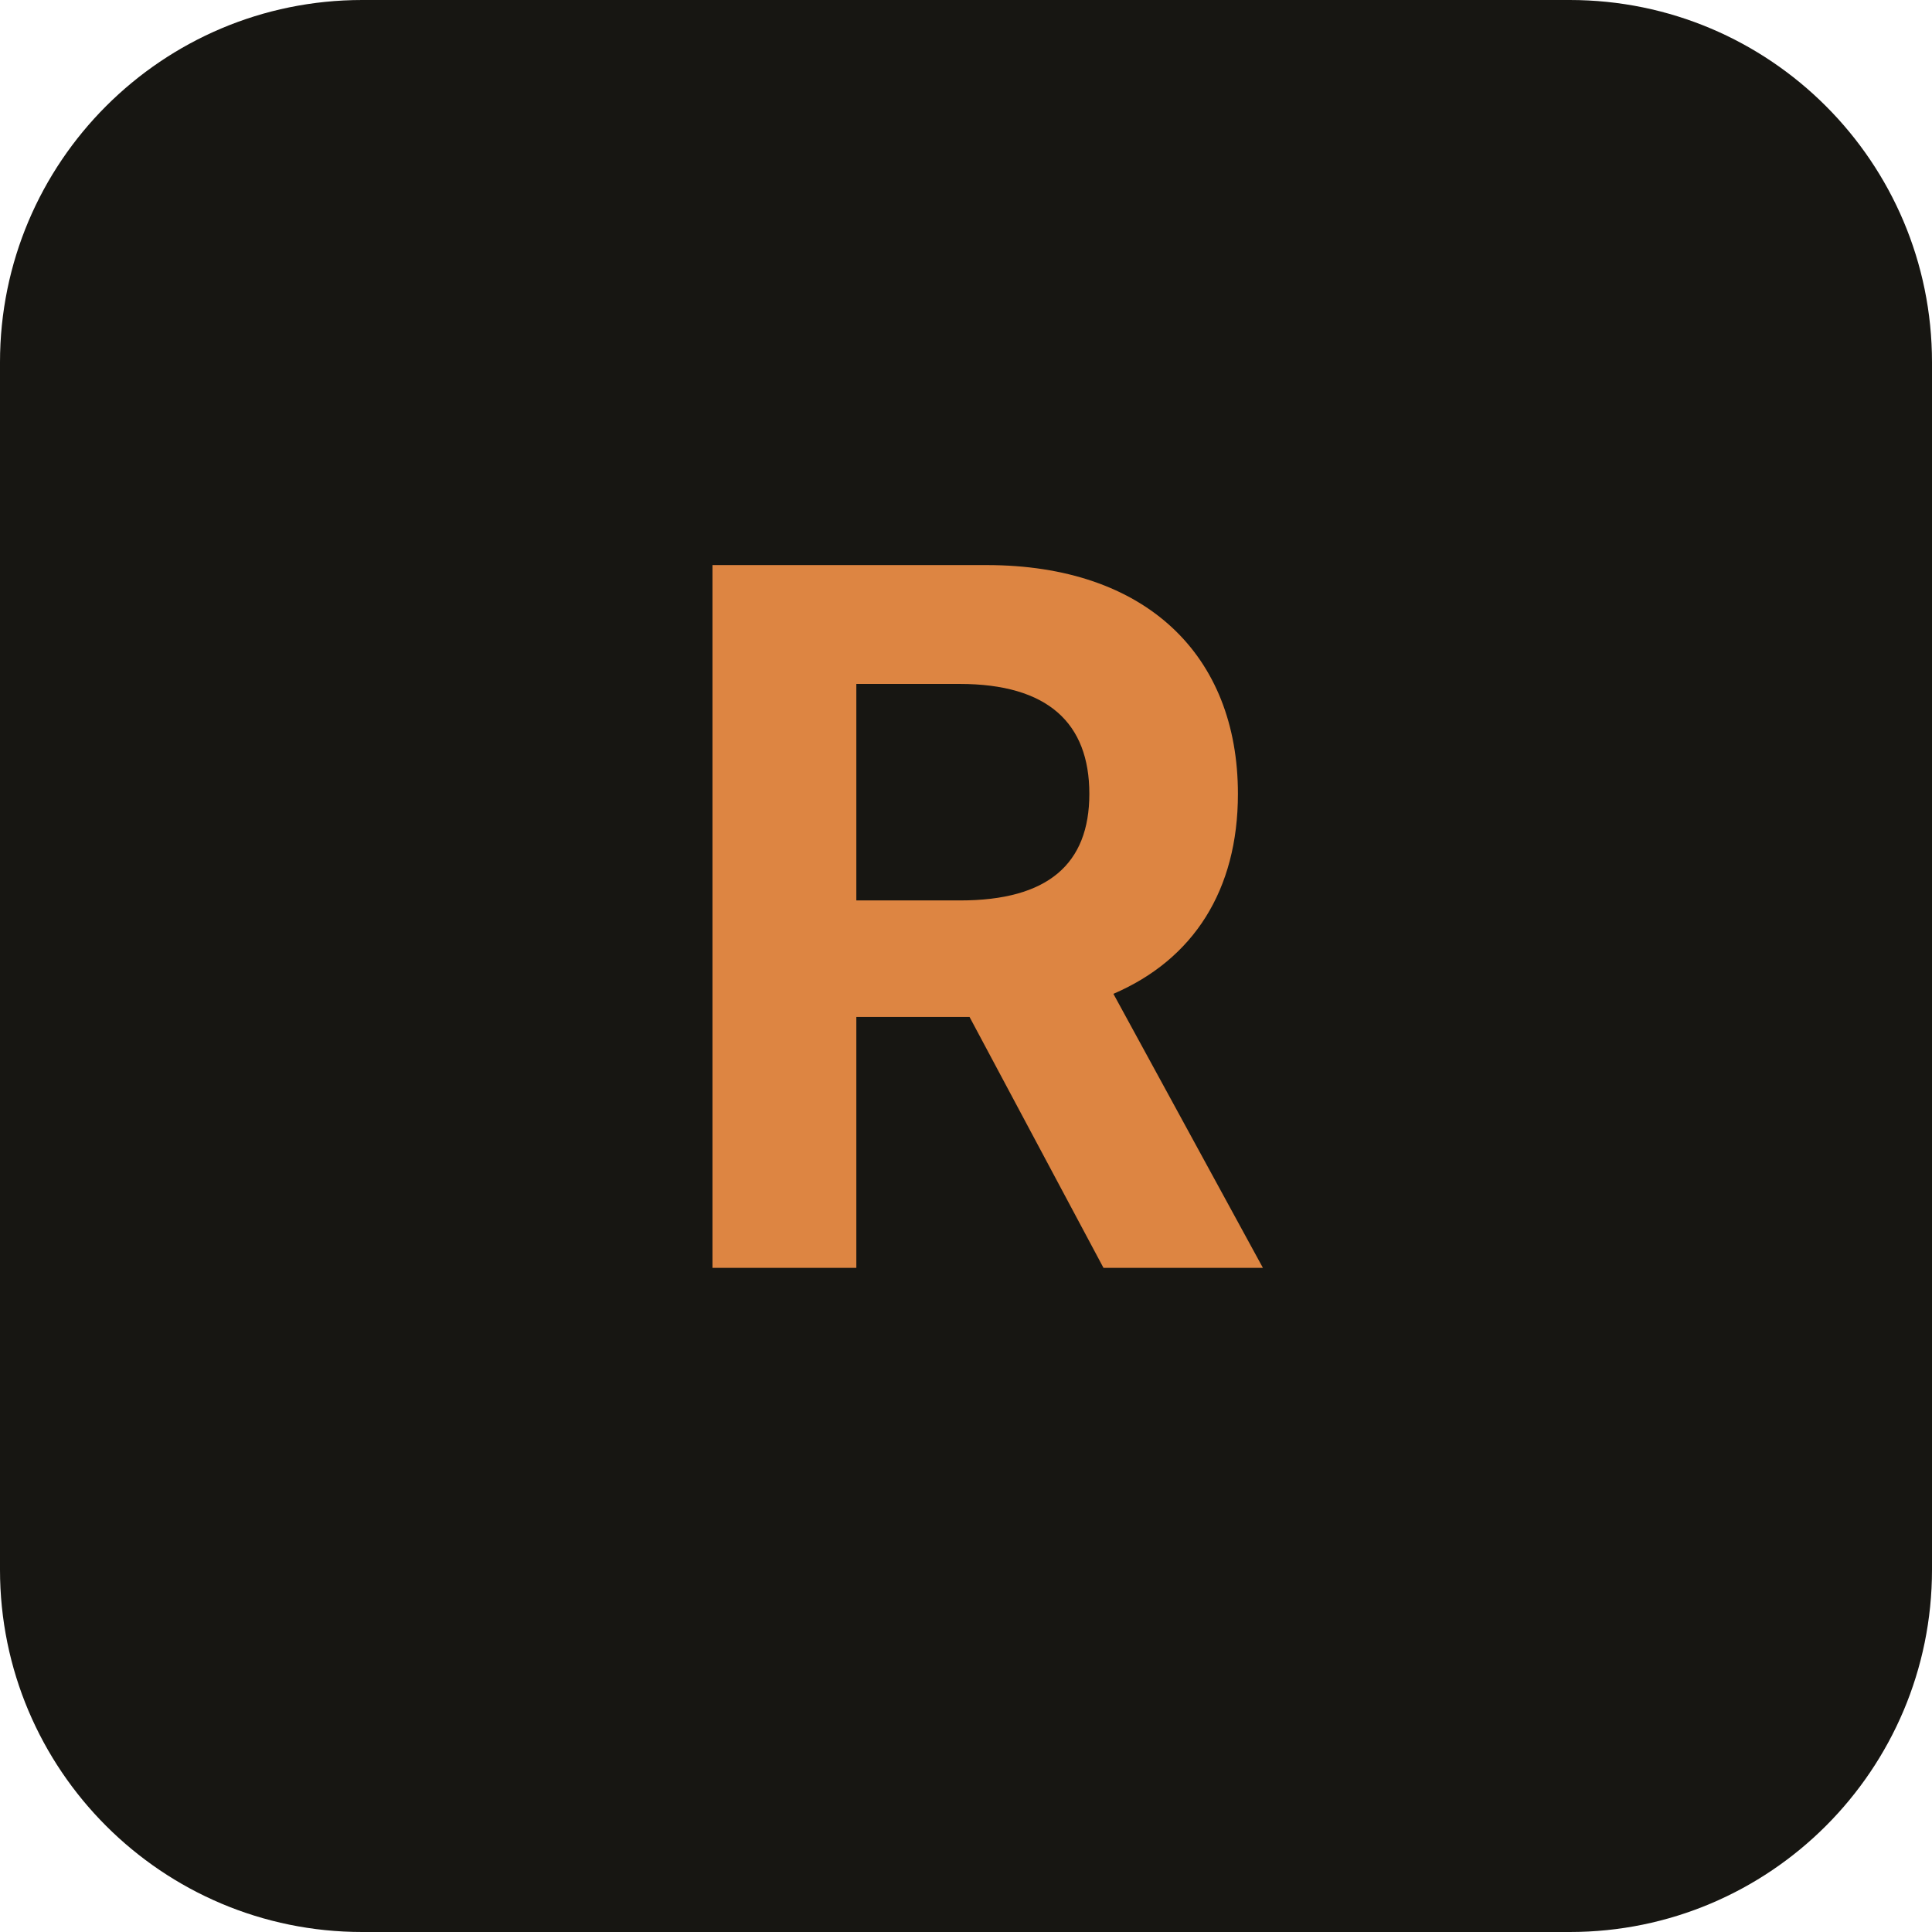
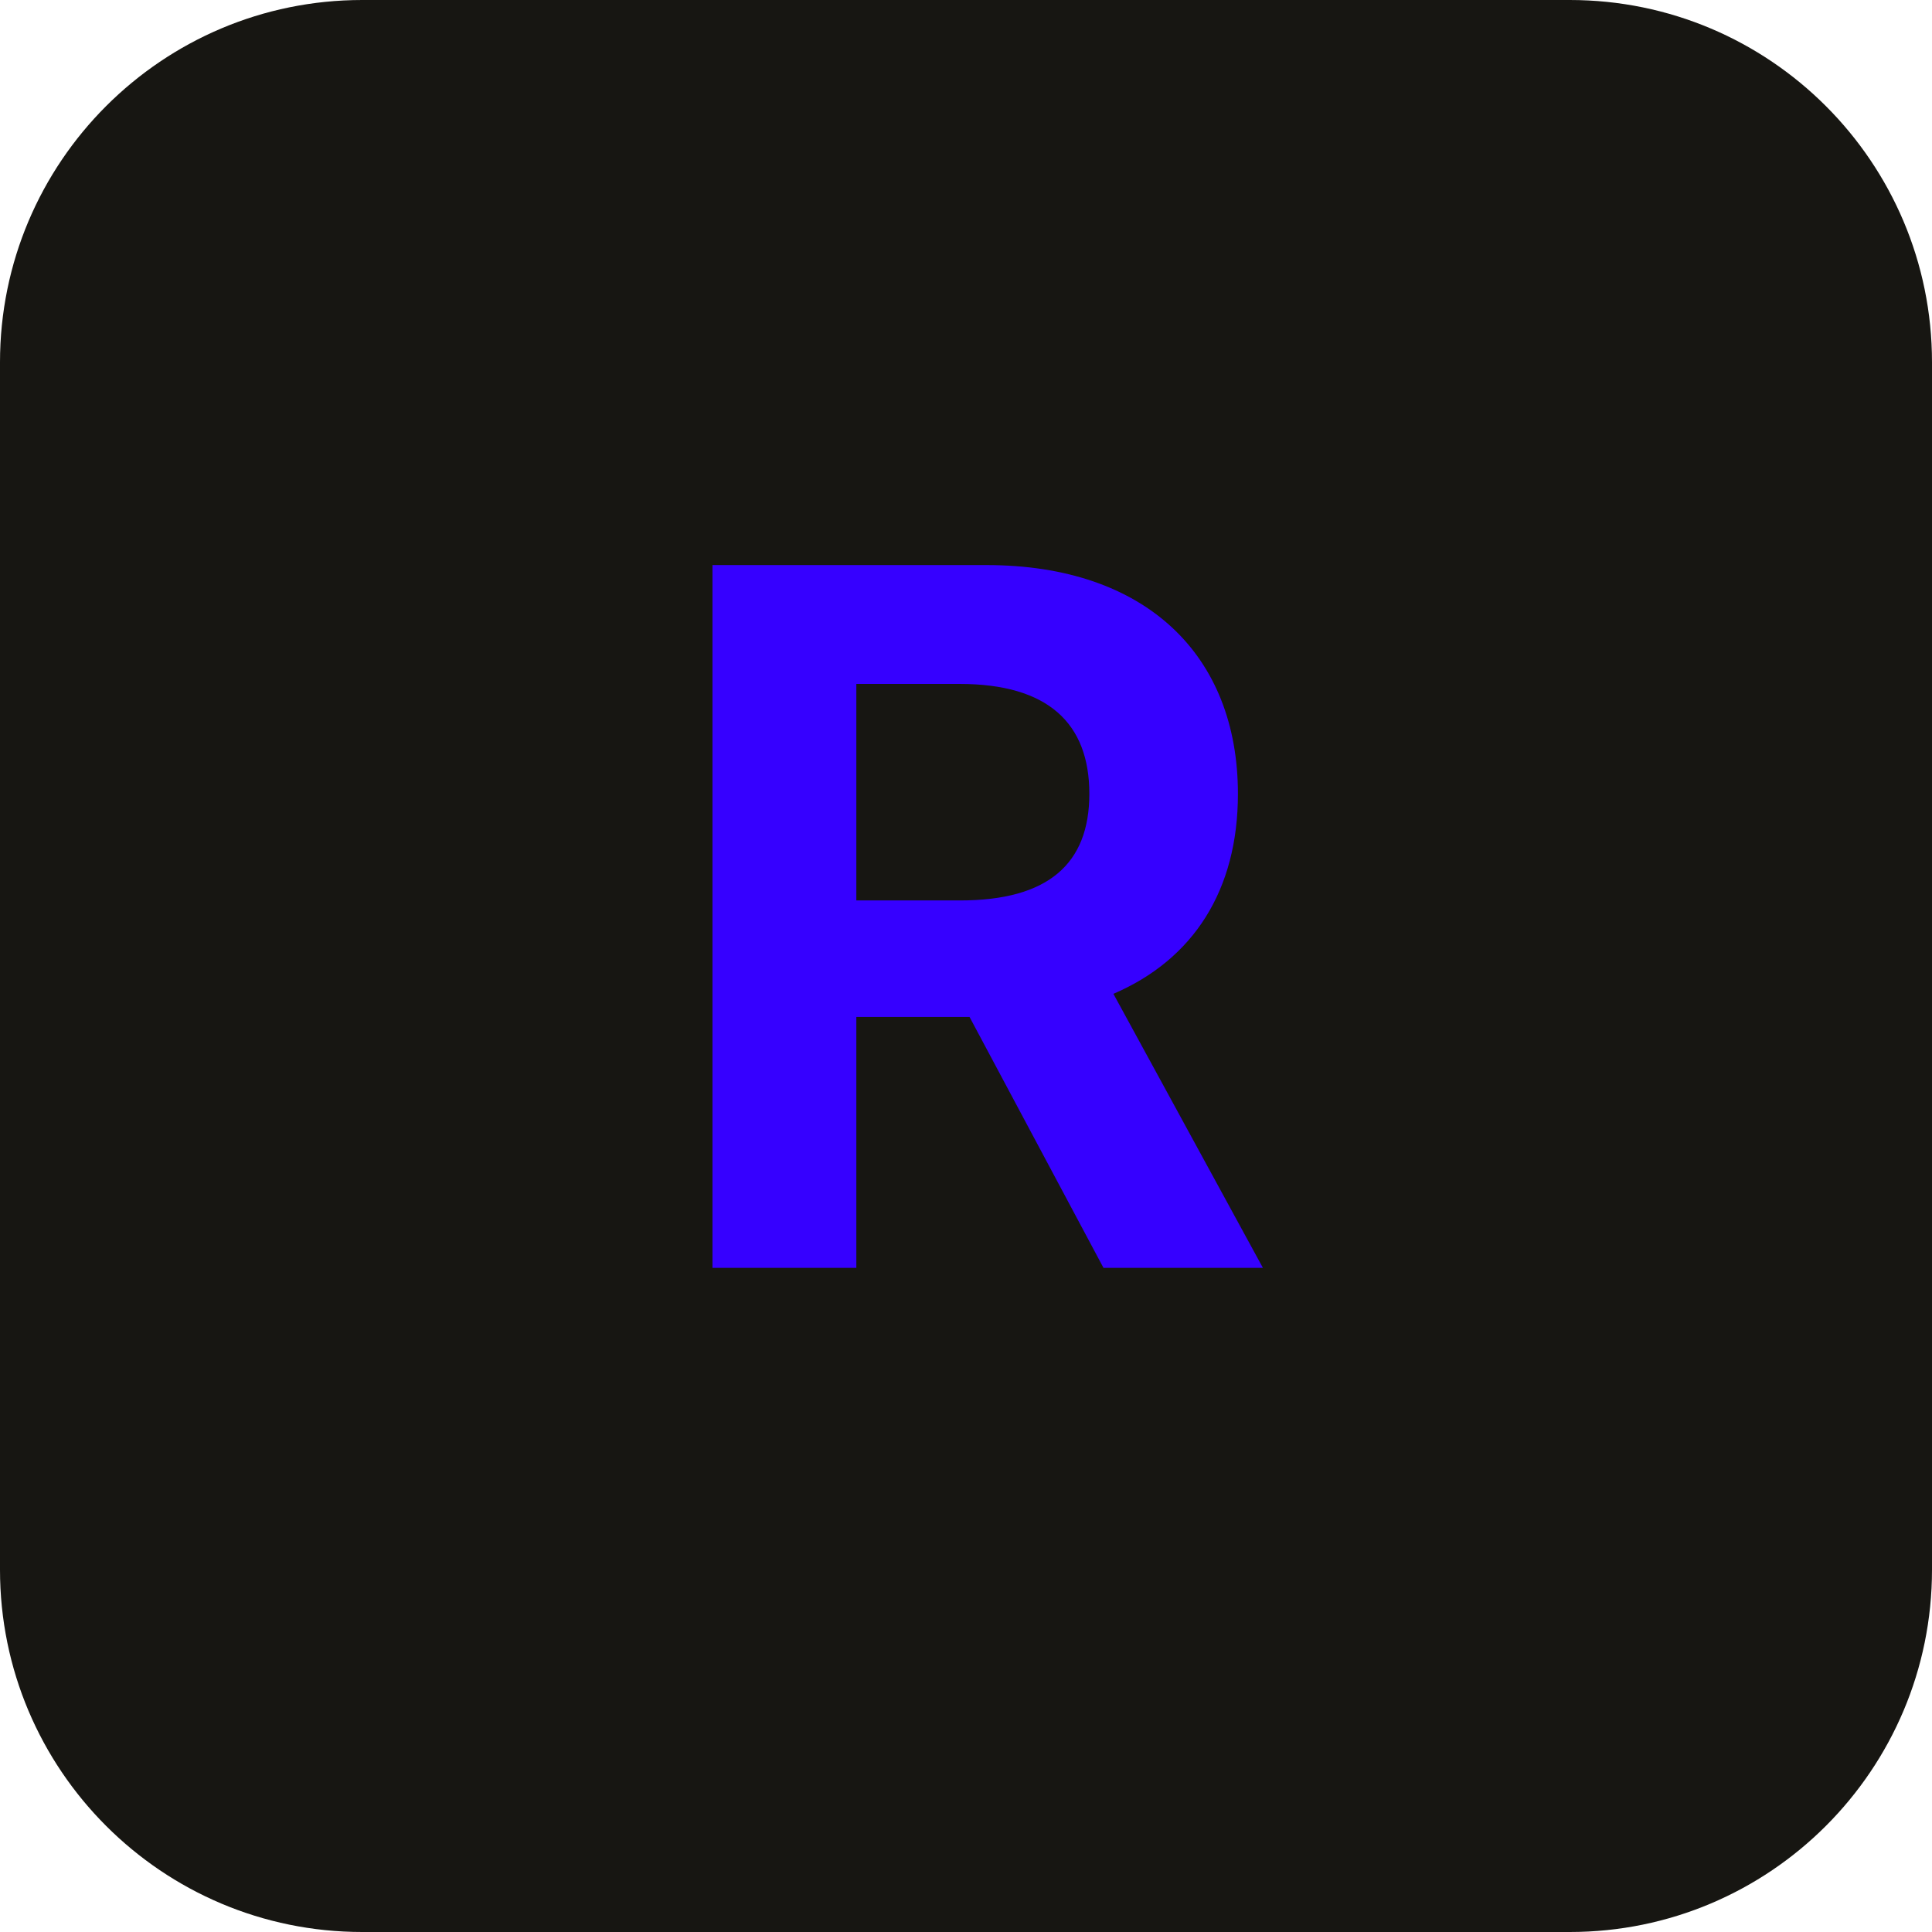
<svg xmlns="http://www.w3.org/2000/svg" viewBox="0 0 64 64">
  <rect width="64" height="64" rx="12" fill="#171612" />
-   <text x="32" y="42" text-anchor="middle" font-family="Inter, sans-serif" font-size="32" font-weight="700" fill="#dd8542">R</text>
+   <text x="32" y="42" text-anchor="middle" font-family="Inter, sans-serif" font-size="32" font-weight="700" fill="#3600ff">R</text>
</svg>
